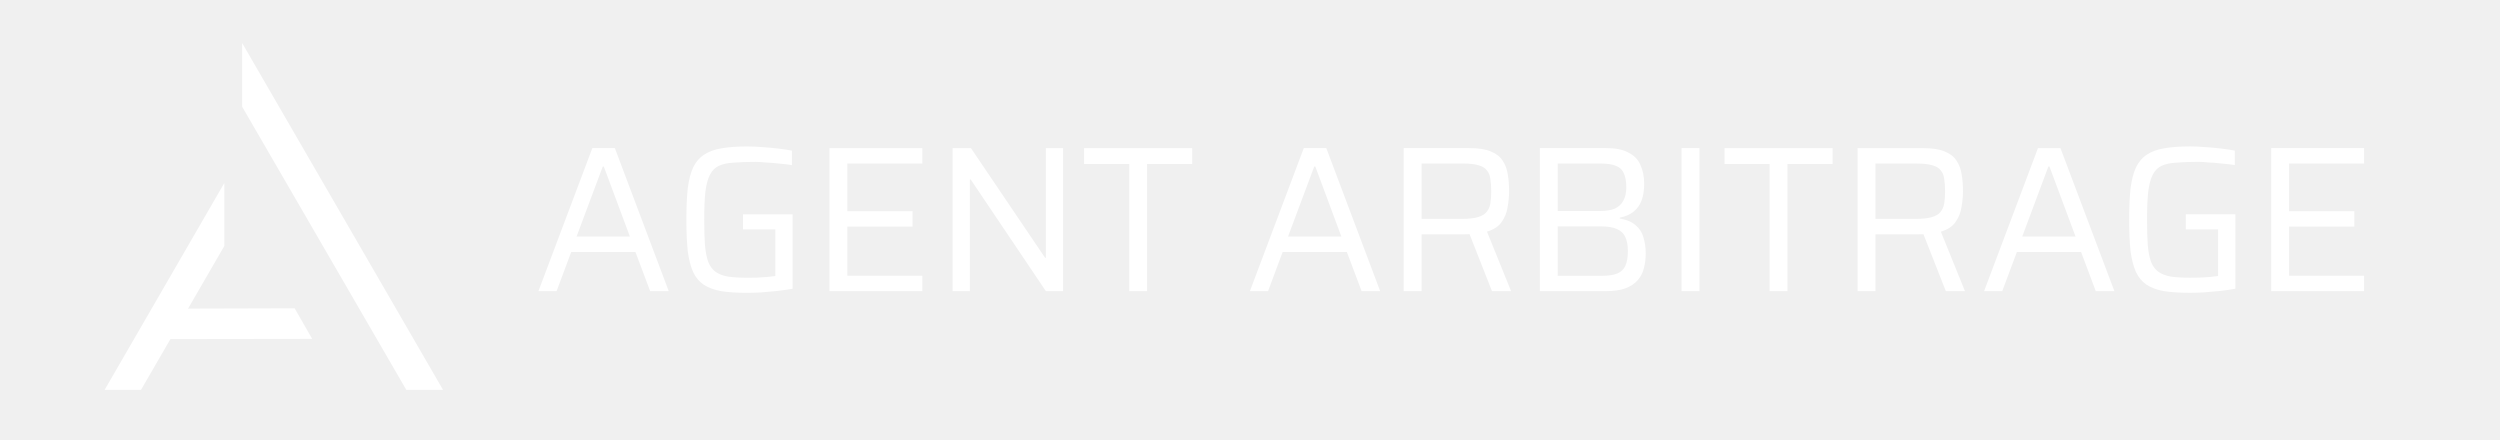
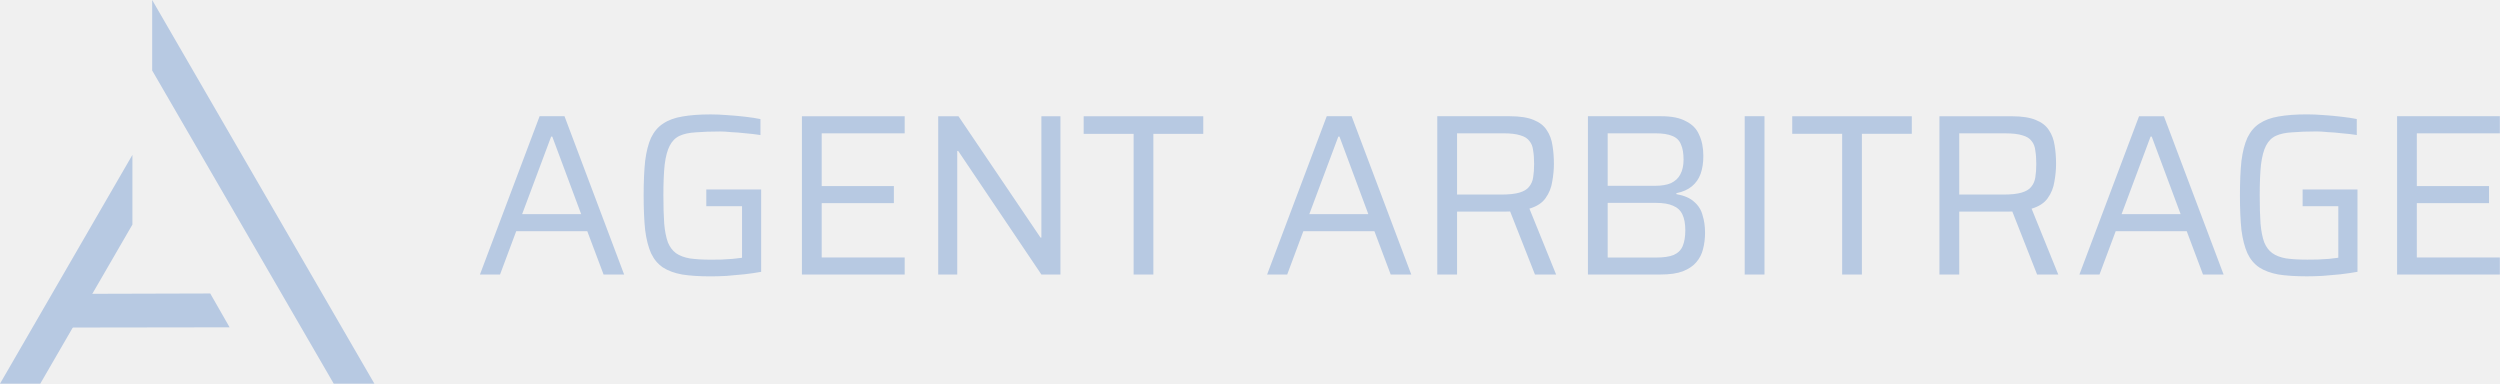
- <svg xmlns="http://www.w3.org/2000/svg" version="1.2" viewBox="0 0 7144 1256" width="7144" height="1256">
+ <svg xmlns="http://www.w3.org/2000/svg" version="1.2" viewBox="299 123 6457 991" width="6457" height="991">
  <style>
- 		.s0 { fill: #ffffff } 
+ 		.s0 { fill: #b7c9e2 }
	</style>
  <g id="Logo Transparent PNG to SVG">
    <g id="Vector Symbol">
      <path id="Horizontal" fill-rule="evenodd" class="s0" d="m892.05 968.39l-427.05 0.61 20-87 357-1z" />
      <path id="Right edge" fill-rule="evenodd" class="s0" d="m692 123l574 991h-105l-469-809z" />
      <path id="Left Edge" fill-rule="evenodd" class="s0" d="m403 1114l238-411v-180l-342 591z" />
    </g>
    <path id="AGENT ARBITRAGE" class="s0" aria-label="AGENT ARBITRAGE" d="m1590.5 832h-51.9l154.1-408.8h64.3l154 408.8h-53.1l-42.1-111.9h-183.5zm132-356.2l-74.9 200.2h152.4l-74.6-200.2zm412 361q-43.4 0-73.7-4.8-30.1-5.5-49.8-18.4-19.3-13.1-30.3-36.2-10.7-23.9-15.4-60-3.9-37.1-3.9-89.8 0-52.6 3.9-89.1 4.7-36.7 15.4-60 11.6-23.7 30.9-36.2 20-13.5 49.8-18.4 30.3-5.4 73.1-5.4 19.9 0 42.6 1.8 23.6 1.5 45.7 4.1 22.6 2.5 40.3 6.1v41.3q-19.1-3-39.1-4.6-19.2-2.2-36.2-2.9-16.6-1.7-28.4-1.7-36.8 0-63 2.2-25.3 1.3-42.1 9-16.4 7.6-25.5 25.5-9.1 17.3-13.1 48.7-3.3 30.6-3.3 79.6 0 43.2 2.1 73.1 2.6 29.1 9.5 48.1 7.4 18.1 20.8 28 13.9 9.8 35.6 13.6 22.4 3.3 55.1 3.3 12.3 0 26.8-0.3 15.4-1.2 29.1-1.8 14.6-1.7 24.1-2.8v-133.3h-92.3v-43.1h141.7v212.7q-19.7 3.6-43.3 6.3-23.1 2.4-46.3 4.2-22.3 1.2-40.8 1.2zm501.1-4.8h-265.4v-408.7h265.4v44.1h-214.3v136.1h186.4v44.1h-186.4v140.3h214.3zm135.8 0h-49.2v-408.7h52.4l211.8 313.3h2.3v-313.3h49.2v408.7h-49.2l-214.9-319.2h-2.4zm506.5 0h-51v-363.3h-129v-45.4h308.9v45.4h-128.9zm345.7 0h-51.9l154-408.8h64.3l154 408.8h-53.1l-42.1-111.9h-183.5zm132-356.2l-74.9 200.2h152.4l-74.5-200.2zm306.7 356.2h-51.1v-408.8h187.4q38.7 0 61.4 9.5 22.9 9.2 33.8 26.2 11.6 16.8 14.9 39.8 3.7 21.8 3.7 47.7 0 21.8-4.3 45.6-3.4 23.2-17.2 42.7-12.8 18.5-41.7 27.2l68.9 170.1h-54.6l-67.7-171.9 14.4 7.1q-4.1 1.5-10.7 2-5.5 0.4-15.6 0.4h-121.6zm0-364.7v158.2h114.6q29.5 0 46.3-5 17.3-5.1 24.9-14.9 8.6-10.2 10.7-24.3 2.5-15.1 2.5-34.9 0-20.1-2.5-34.7-1.6-15-9.5-24.3-7.2-10.3-23.7-14.9-15.9-5.2-44.3-5.2zm525.8 364.7h-187.8v-408.8h189.9q40.4 0 63.6 13.1 24.2 12 33.8 35 10.8 22.8 10.8 54.4 0 26.6-7.2 46.6-7.1 19.5-22.6 32.1-15.1 12.5-39.9 17.6v2.4q30.3 5.3 45.9 19.8 16.5 14 21.9 35.1 6.3 20.1 6.3 45.1 0 21.6-5.1 41.6-4.5 19-17.2 33.9-12.1 14.7-35 23.8-21.9 8.3-57.4 8.3zm-136.8-185v141.2h124.7q29.3 0 45.8-6.7 16.6-7.4 23.1-22.6 6.9-16.2 6.9-41.1 0-25.5-7.5-40.9-7.3-15.7-24.3-22.6-16.1-7.3-44-7.3zm0-179.7v135.6h122.2q25.3 0 41.1-6.8 16.7-7.9 24.3-22.6 8.4-15.5 8.4-38.1 0-24.6-6.6-39.1-6-15.5-22-22-15.9-7-45.2-7zm405 364.7h-51.1v-408.8h51.1zm251.6 0h-51v-363.4h-128.9v-45.3h308.8v45.3h-128.9zm251.4 0h-51.1v-408.7h187.4q38.7 0 61.4 9.5 22.9 9.1 33.8 26.1 11.6 16.9 14.9 39.8 3.7 21.9 3.7 47.8 0 21.7-4.3 45.5-3.4 23.3-17.2 42.8-12.8 18.5-41.7 27.2l68.9 170h-54.7l-67.6-171.9 14.4 7.2q-4.1 1.5-10.7 2-5.5 0.3-15.6 0.3h-121.6zm0-364.6v158.1h114.6q29.4 0 46.3-5 17.3-5 24.9-14.8 8.5-10.2 10.7-24.4 2.5-15.1 2.5-34.8 0-20.1-2.5-34.7-1.6-15-9.5-24.4-7.2-10.3-23.7-14.8-15.9-5.2-44.3-5.2zm362.3 364.6h-51.9l154-408.7h64.3l154.1 408.7h-53.2l-42-111.8h-183.5zm131.9-356.2l-74.8 200.2h152.4l-74.6-200.2zm404 360.9q-43.4 0-73.7-4.7-30.1-5.5-49.9-18.5-19.2-13.1-30.2-36.2-10.7-23.9-15.5-60-3.9-37.1-3.9-89.7 0-52.6 3.9-89.1 4.8-36.8 15.5-60 11.6-23.8 30.8-36.3 20.1-13.5 49.9-18.4 30.3-5.4 73.1-5.4 19.8 0 42.6 1.8 23.6 1.5 45.7 4.2 22.6 2.4 40.3 6v41.3q-19.2-2.9-39.1-4.5-19.2-2.3-36.2-3-16.6-1.7-28.4-1.7-36.9 0-63 2.3-25.4 1.3-42.1 8.9-16.5 7.6-25.6 25.5-9 17.4-13 48.8-3.3 30.6-3.3 79.6 0 43.2 2.1 73.1 2.6 29.1 9.5 48.1 7.4 18 20.8 27.9 13.8 9.8 35.6 13.7 22.4 3.2 55.1 3.2 12.3 0 26.8-0.3 15.4-1.1 29-1.7 14.6-1.7 24.1-2.9v-133.2h-92.2v-43.2h141.7v212.7q-19.7 3.6-43.3 6.4-23.1 2.3-46.3 4.1-22.4 1.2-40.8 1.2zm498.1-4.7h-265.4v-408.8h265.4v44.1h-214.4v136.2h186.5v44.1h-186.5v140.3h214.4z" />
  </g>
  <g id="Crop Size">
	</g>
</svg>
